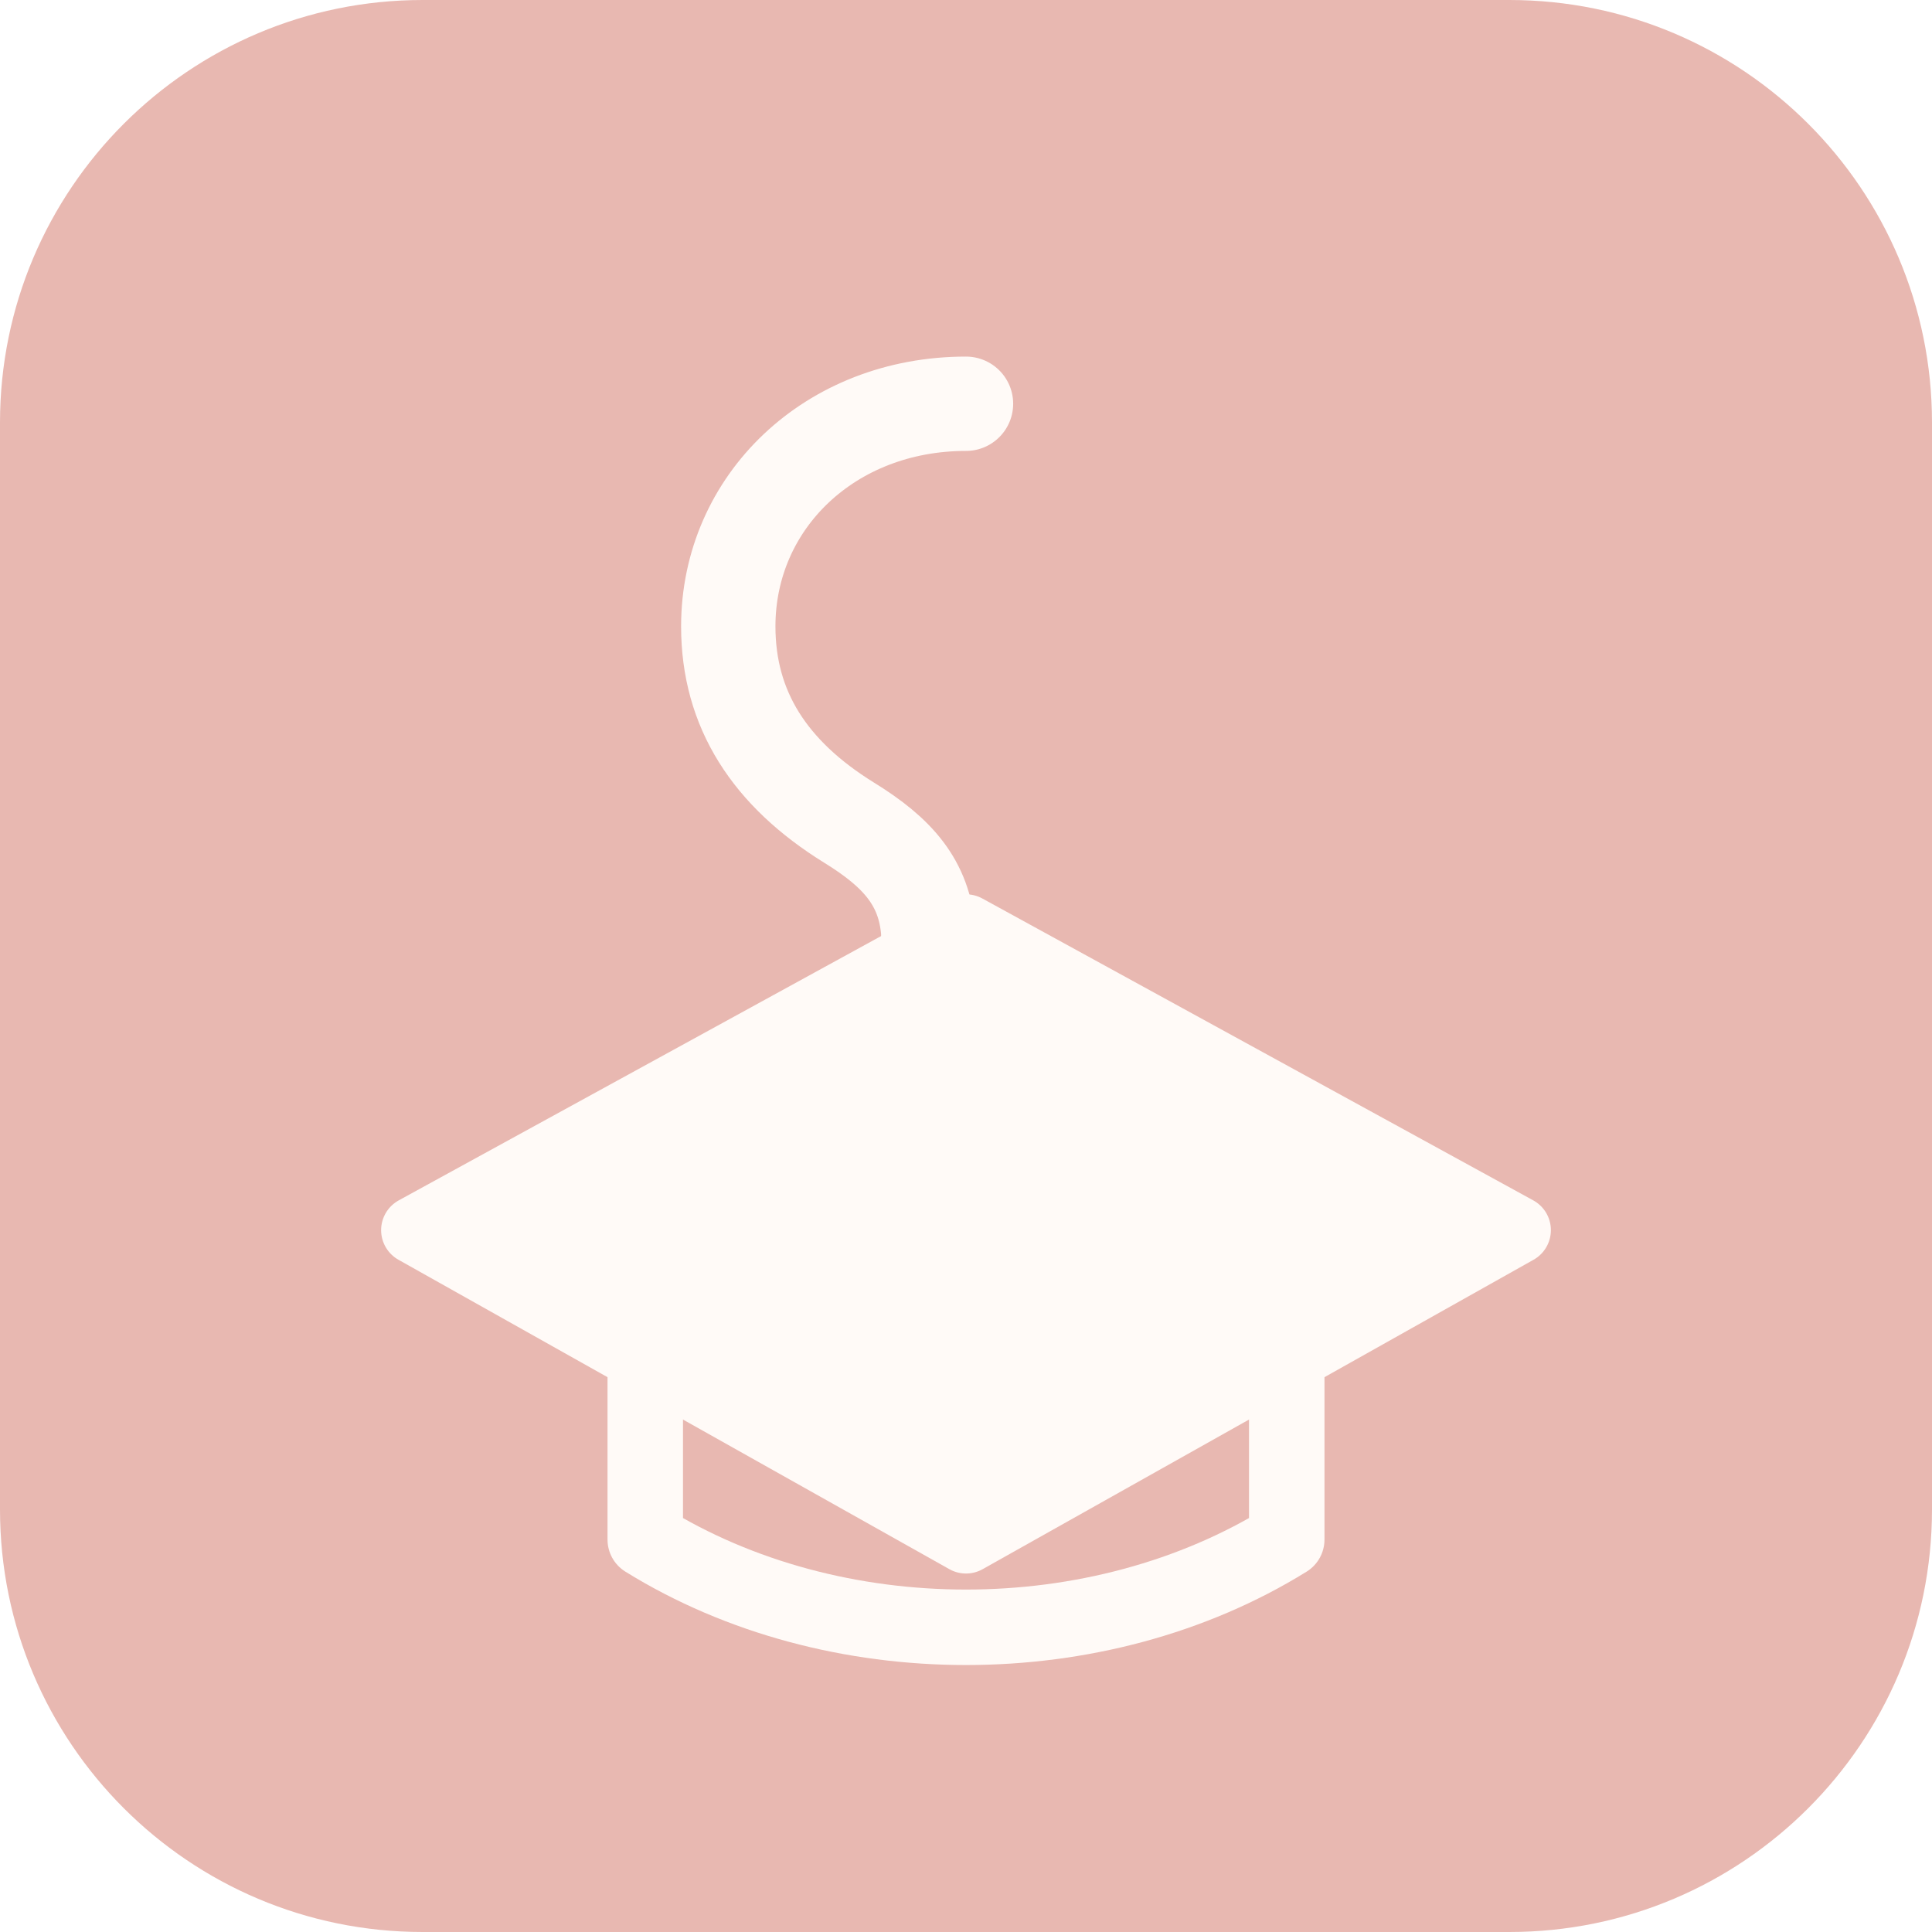
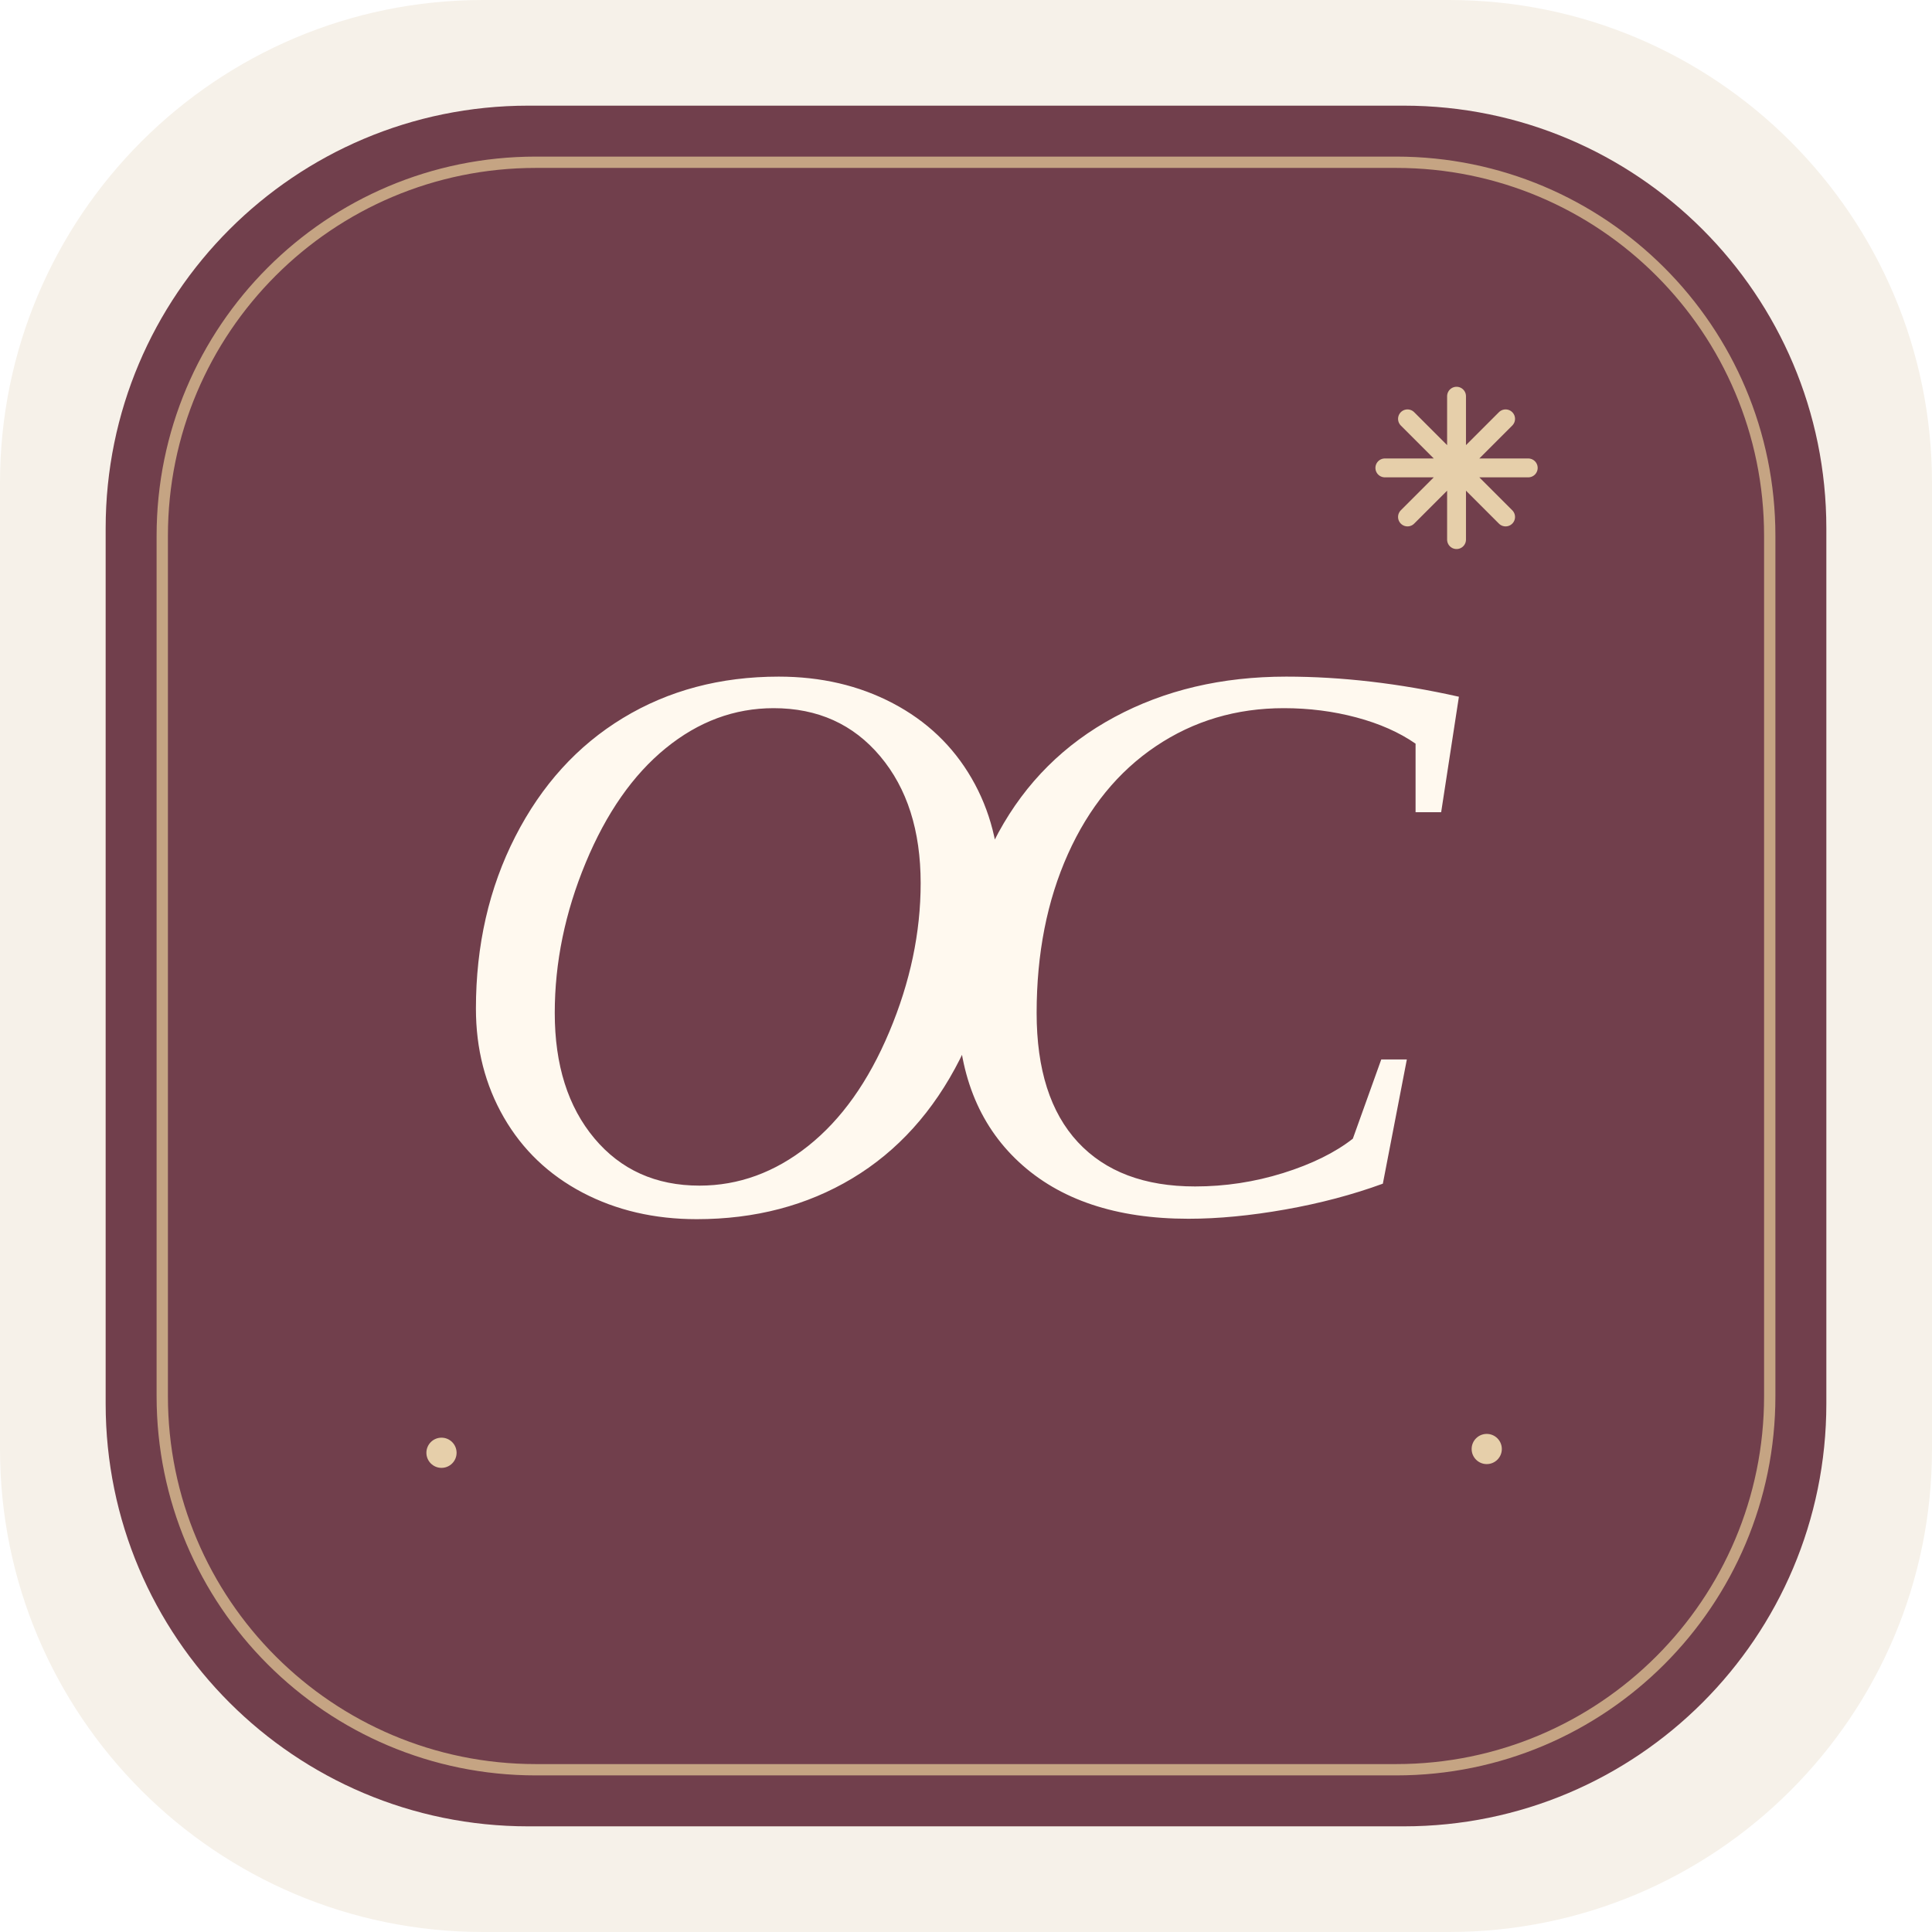
<svg xmlns="http://www.w3.org/2000/svg" viewBox="0 0 512 512">
-   <rect width="512" height="512" rx="112" fill="#e8b8b1" />
-   <path d="M256 107c-36 0-63 26-63 59 0 22 11 39 32 52 13 8 20 16 21 29v12" fill="none" stroke="#fffaf7" stroke-linecap="round" stroke-width="25" />
-   <path d="M110 326 256 246l146 80-146 82z" fill="#fffaf7" stroke="#fffaf7" stroke-linejoin="round" stroke-width="18" />
-   <path d="M171 360v48c50 31 120 31 170 0v-48" fill="none" stroke="#fffaf7" stroke-linecap="round" stroke-linejoin="round" stroke-width="20" />
+   <rect width="512" height="512" rx="128" fill="#f6f1e9" />
+   <rect x="28" y="28" width="456" height="456" rx="112" fill="#713f4c" />
+   <rect x="43" y="43" width="426" height="426" rx="99" fill="none" stroke="#d9bd91" stroke-opacity=".8" stroke-width="3" />
+   <text x="250" y="321" text-anchor="middle" fill="#fff9ef" font-family="Georgia, 'Times New Roman', serif" font-size="214" font-style="italic" letter-spacing="-28">OC</text>
+   <path d="M386 105v38m-19-19h38m-32-13 26 26m0-26-26 26" fill="none" stroke="#e6cfaa" stroke-linecap="round" stroke-width="5" />
+   <circle cx="117" cy="385" r="4" fill="#e6cfaa" />
+   <circle cx="394" cy="384" r="4" fill="#e6cfaa" />
</svg>
